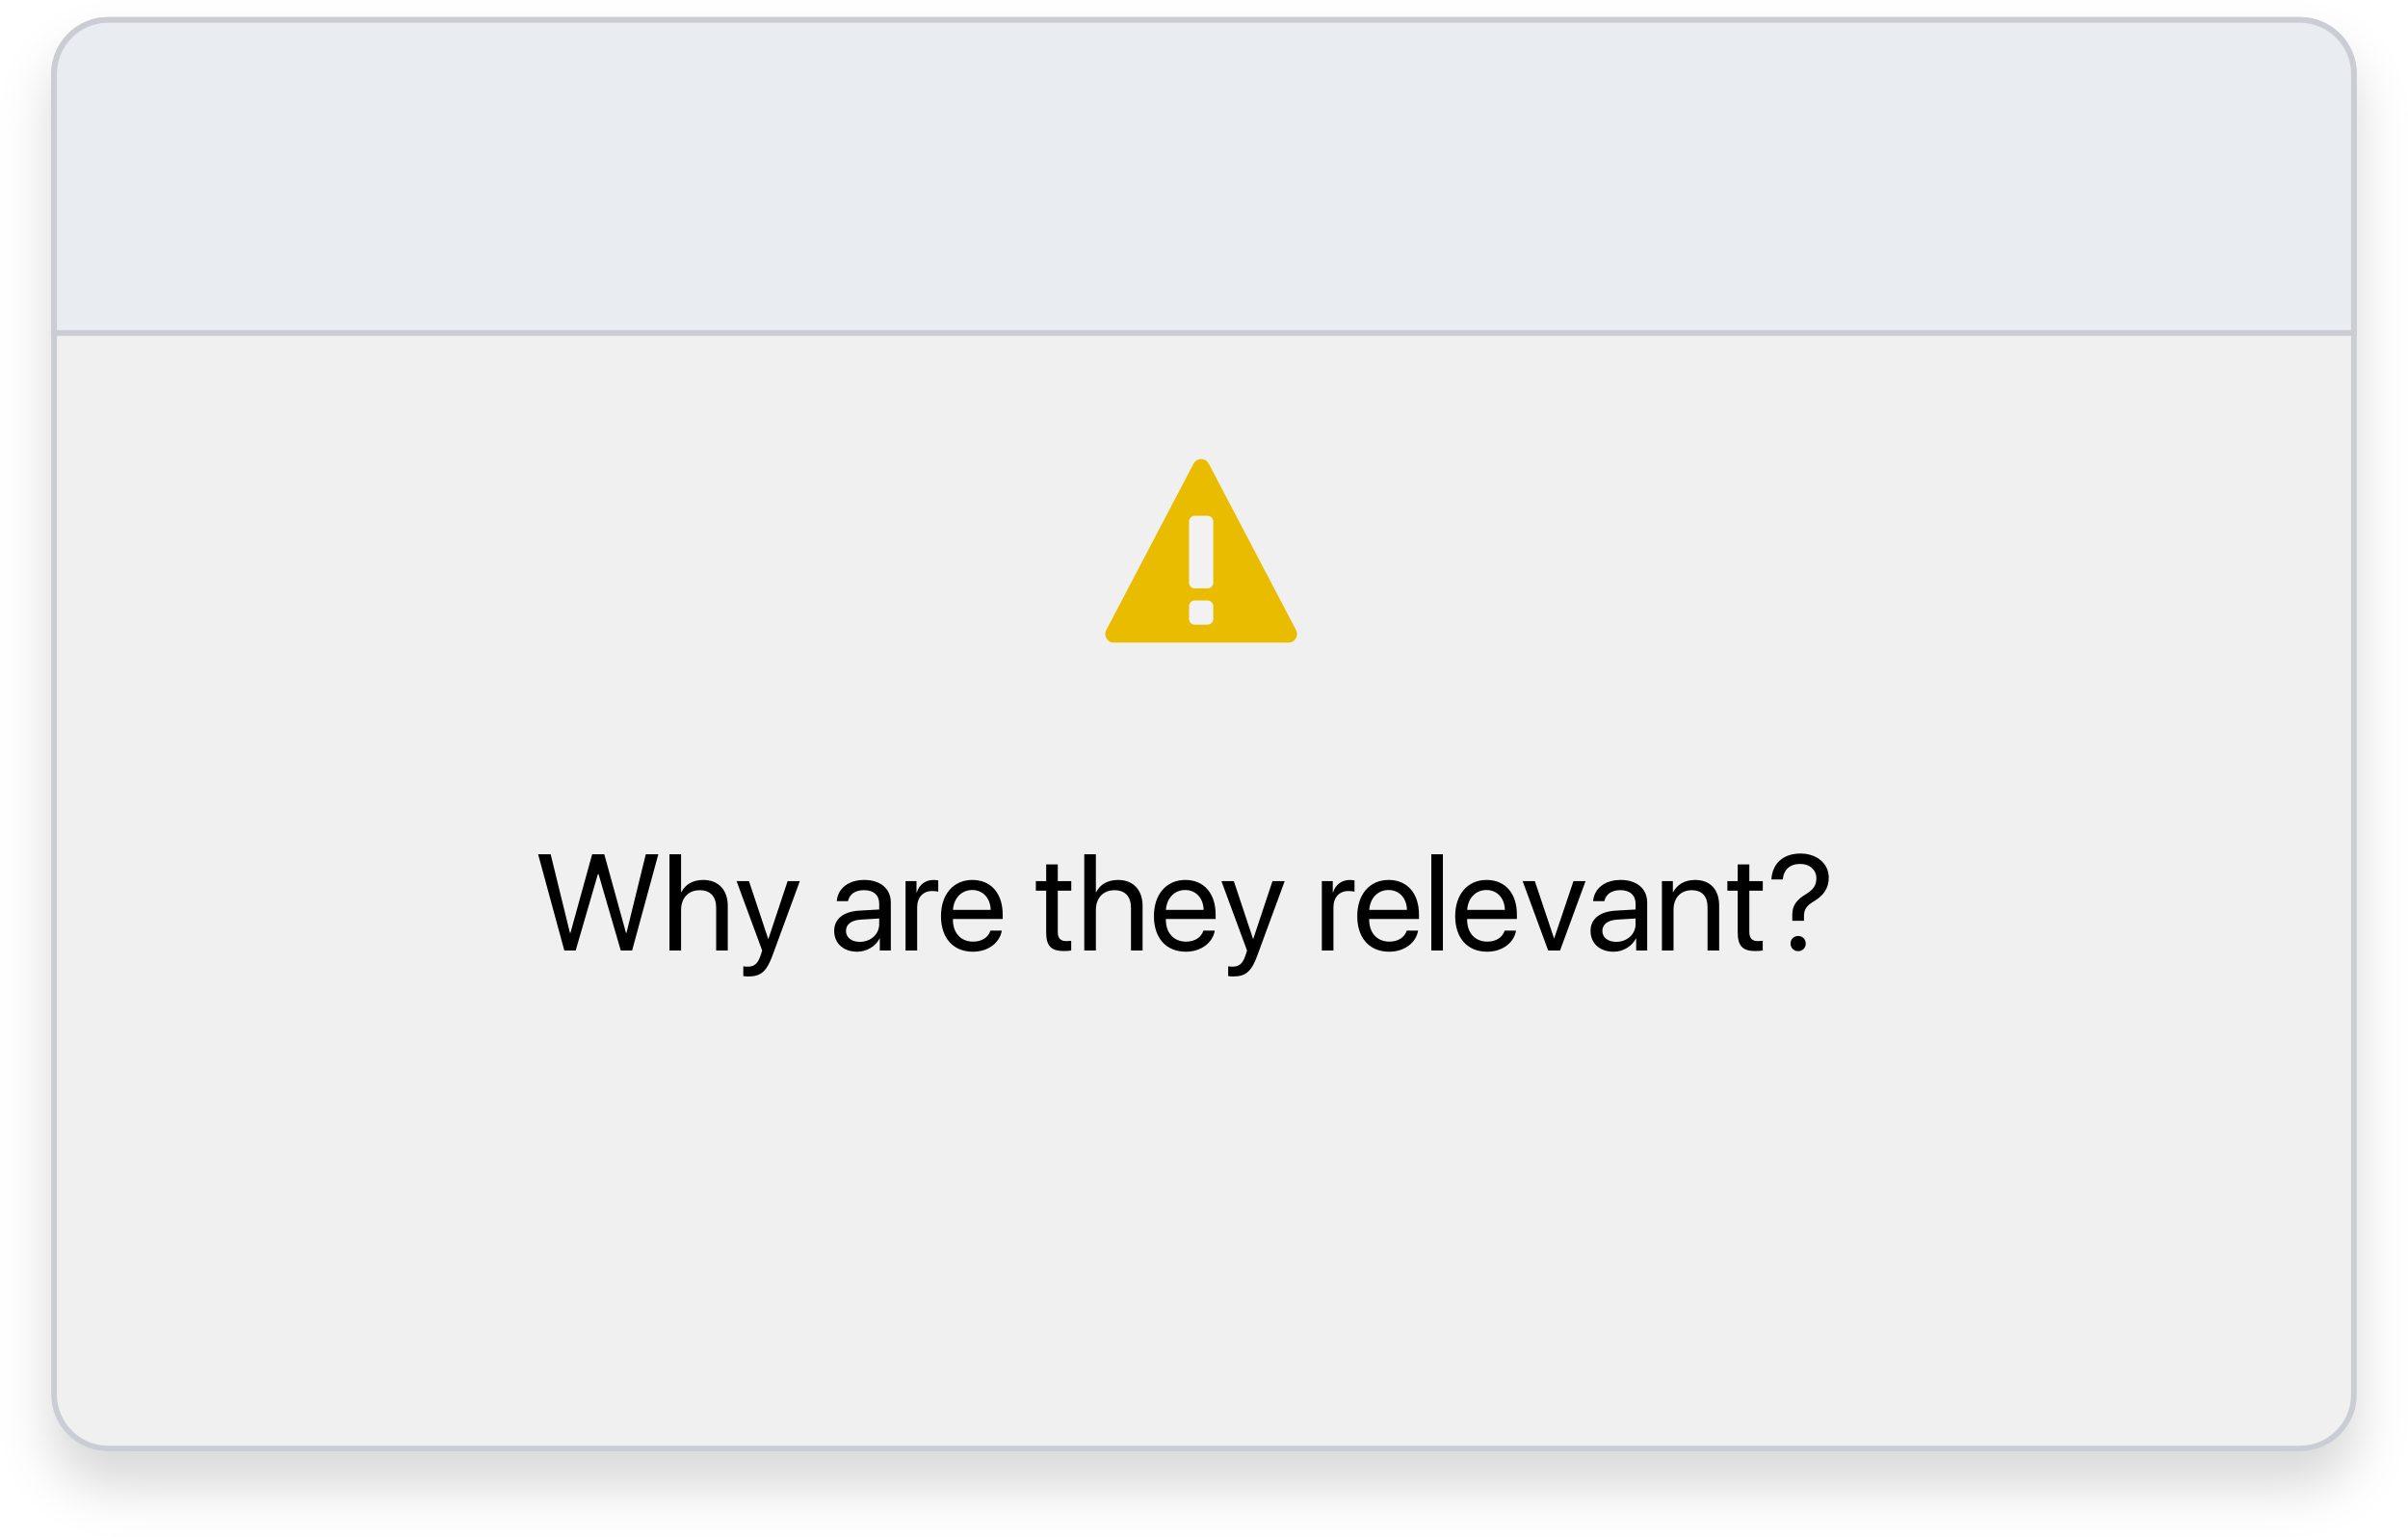
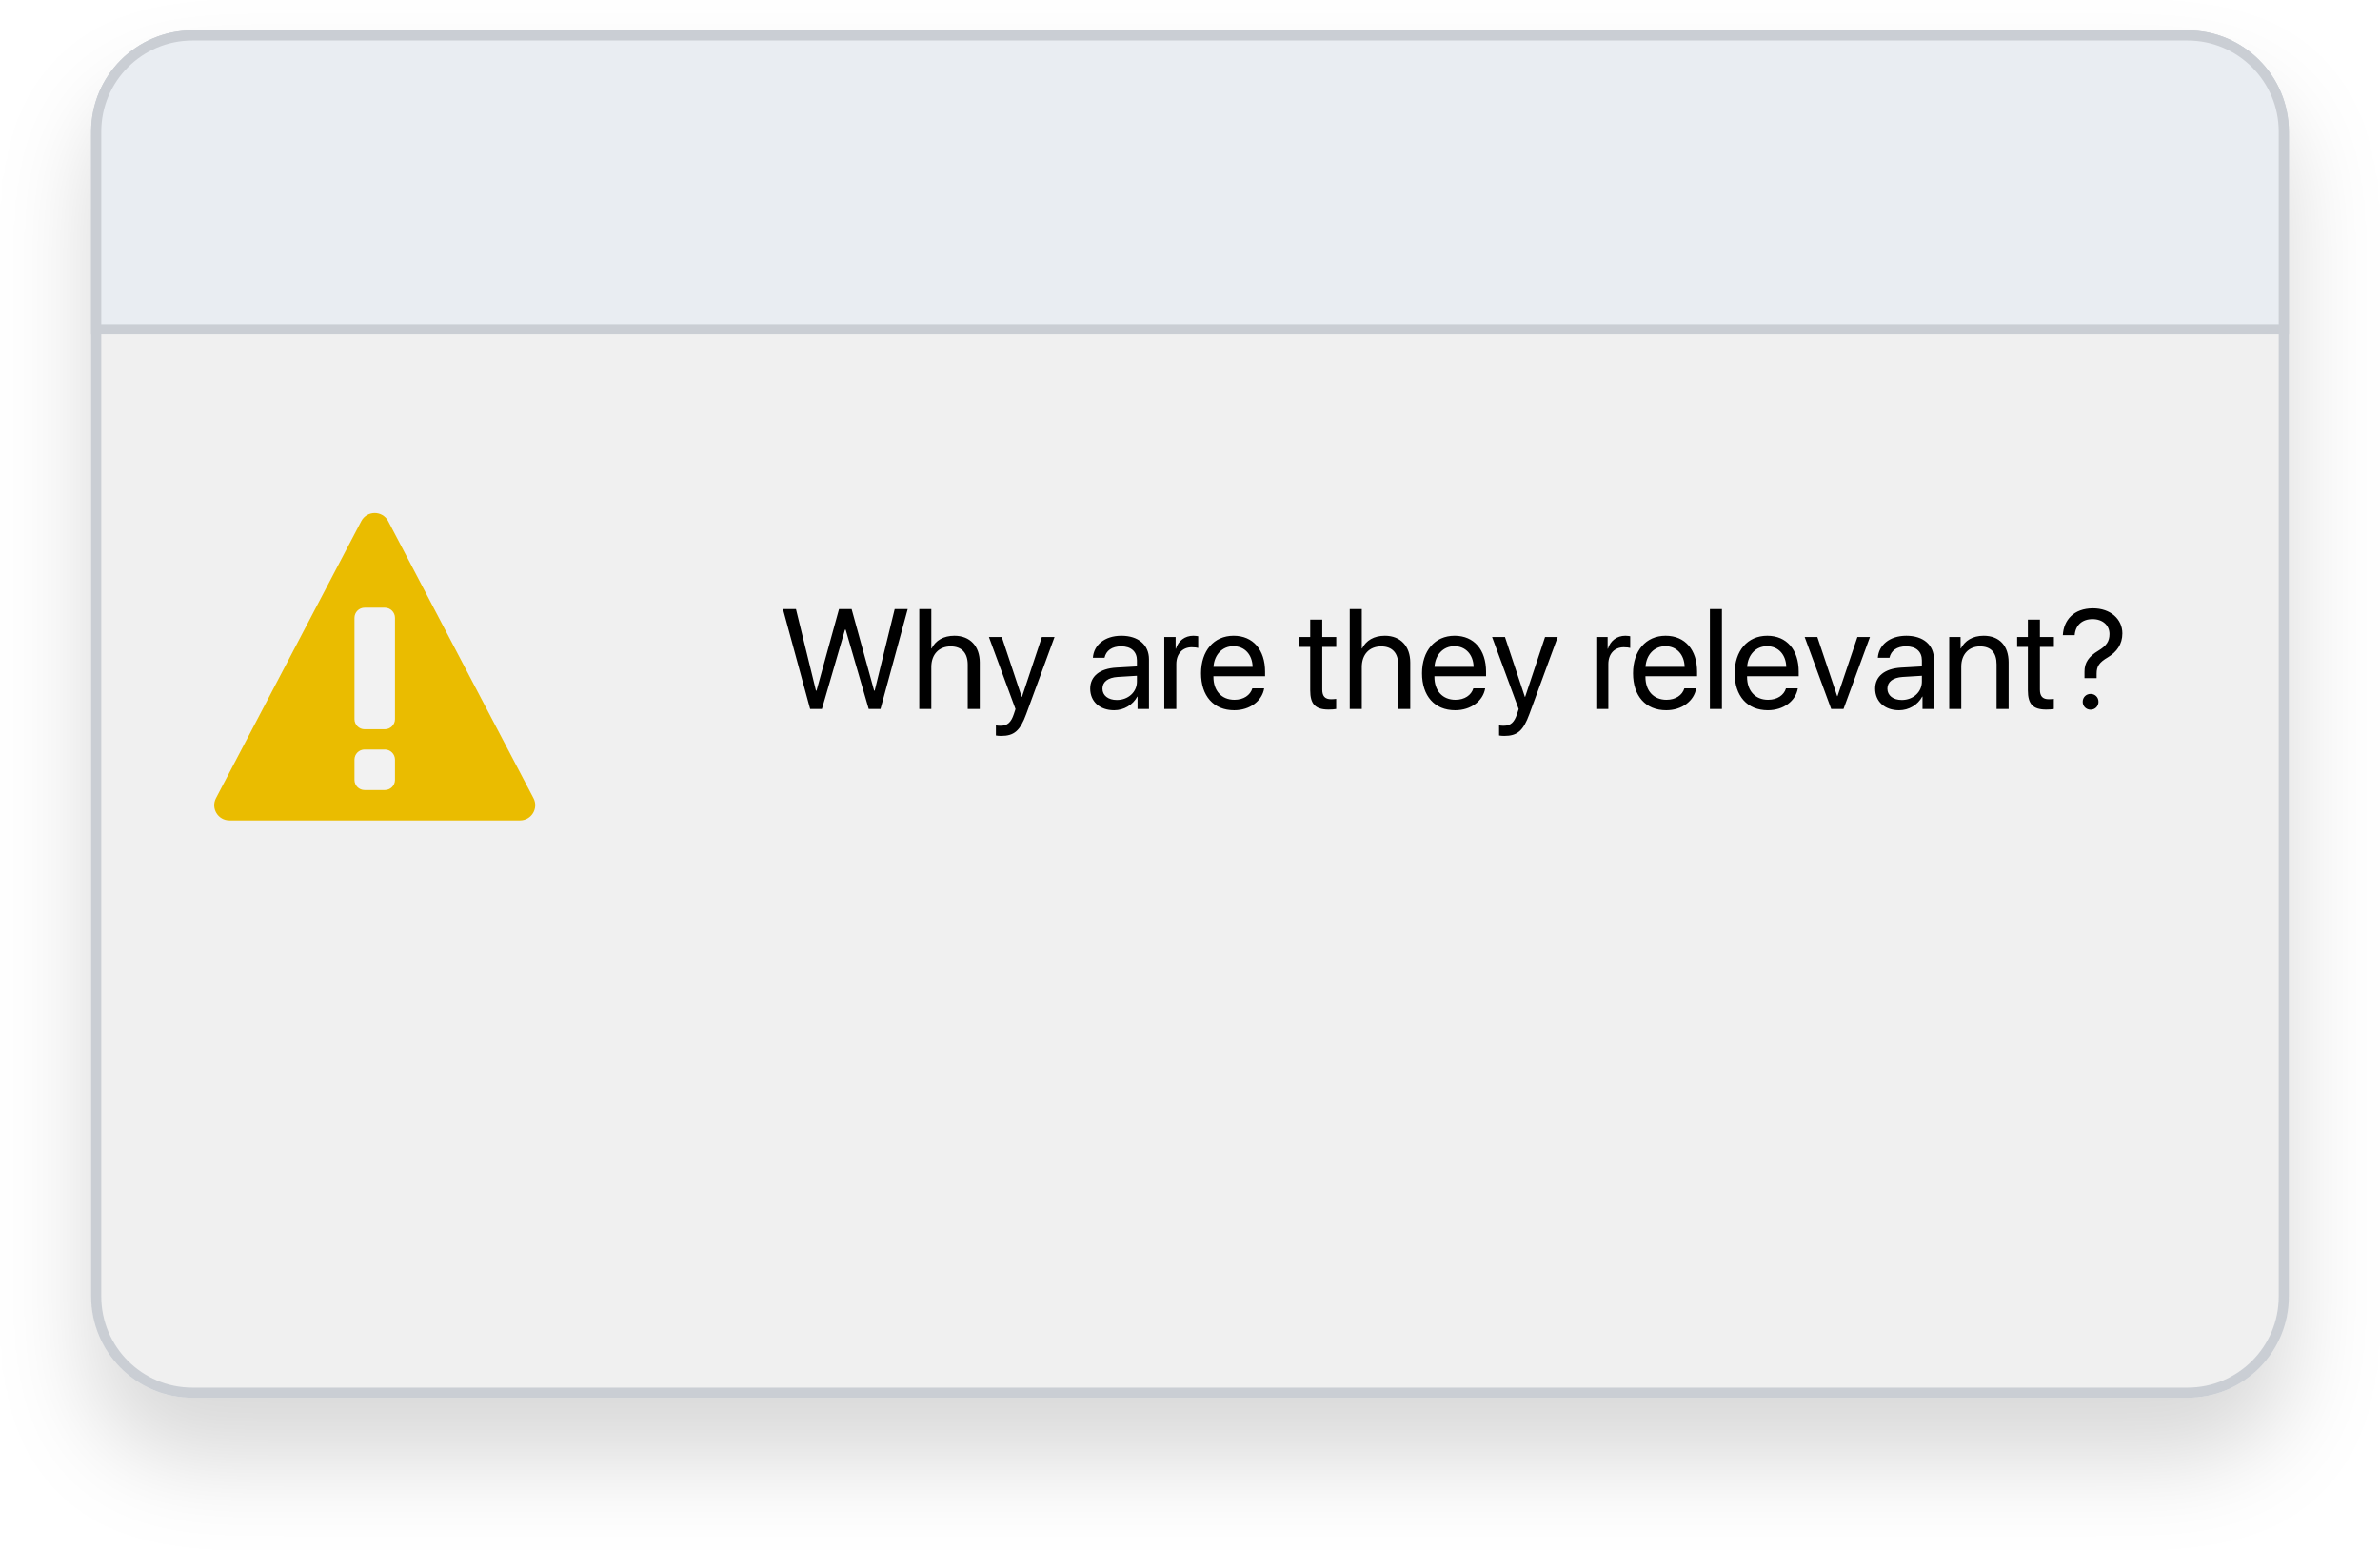
- <svg xmlns="http://www.w3.org/2000/svg" width="423" height="270" viewBox="0 0 423 270" fill="none">
+ <svg xmlns="http://www.w3.org/2000/svg" width="235" height="153" viewBox="0 0 235 153" fill="none">
  <g filter="url(#filter0_d)">
-     <path d="M9 13C9 7.477 13.477 3 19 3H404C409.523 3 414 7.477 414 13V245C414 250.523 409.523 255 404 255H19C13.477 255 9 250.523 9 245V13Z" fill="#F0F0F0" />
-     <path d="M19 3.5H404C409.247 3.5 413.5 7.753 413.5 13V245C413.5 250.247 409.247 254.5 404 254.5H19C13.753 254.5 9.5 250.247 9.5 245V13C9.5 7.753 13.753 3.5 19 3.5Z" stroke="#CACED4" />
+     <rect x="9" y="3" width="217" height="135" rx="10" fill="#F0F0F0" />
+     <rect x="9.5" y="3.5" width="216" height="134" rx="9.5" stroke="#CACED4" />
  </g>
-   <path d="M19 3.5H404C409.247 3.5 413.5 7.753 413.5 13V58.5H9.5V13C9.5 7.753 13.753 3.5 19 3.5Z" fill="#E9EDF2" stroke="#CACED4" />
-   <path d="M194.768 110.942L210.114 81.688C210.489 80.974 211.511 80.974 211.886 81.688L227.232 110.942C227.581 111.608 227.098 112.406 226.346 112.406H195.654C194.902 112.406 194.419 111.608 194.768 110.942Z" fill="#EABC00" stroke="#EABC00" />
-   <rect x="208.875" y="90.625" width="4.25" height="12.75" rx="1" fill="#F2F2F2" />
-   <rect x="208.875" y="105.5" width="4.25" height="4.25" rx="1" fill="#F2F2F2" />
-   <path d="M105.027 153.582H105.145L109.047 167H111.039L115.645 150.09H113.441L110.055 163.895H109.961L106.152 150.09H104.02L100.211 163.895H100.117L96.731 150.09H94.527L99.133 167H101.125L105.027 153.582ZM117.602 167H119.641V159.898C119.641 157.789 120.895 156.406 122.922 156.406C124.832 156.406 125.805 157.566 125.805 159.5V167H127.844V159.125C127.844 156.406 126.227 154.602 123.555 154.602C121.703 154.602 120.367 155.398 119.688 156.758H119.641V150.09H117.602V167ZM131.453 171.559C133.656 171.559 134.664 170.703 135.707 167.855L140.5 154.812H138.355L134.98 164.961H134.945L131.57 154.812H129.391L133.891 167.012L133.609 167.867C133.141 169.285 132.508 169.836 131.371 169.836C131.113 169.836 130.797 169.824 130.574 169.777V171.488C130.797 171.535 131.207 171.559 131.453 171.559ZM150.59 167.211C152.23 167.211 153.777 166.297 154.504 164.902H154.551V167H156.484V158.574C156.484 156.148 154.68 154.602 151.82 154.602C148.938 154.602 147.133 156.219 146.992 158.328H148.961C149.219 157.133 150.203 156.395 151.773 156.395C153.461 156.395 154.445 157.285 154.445 158.773V159.793L150.953 159.992C148.141 160.156 146.535 161.469 146.535 163.555C146.535 165.746 148.164 167.211 150.59 167.211ZM151.047 165.477C149.582 165.477 148.609 164.715 148.609 163.555C148.609 162.406 149.547 161.68 151.188 161.574L154.445 161.375V162.371C154.445 164.129 152.969 165.477 151.047 165.477ZM159.074 167H161.113V159.406C161.113 157.684 162.145 156.547 163.727 156.547C164.219 156.547 164.652 156.605 164.816 156.664V154.684C164.652 154.66 164.348 154.602 163.996 154.602C162.566 154.602 161.441 155.457 161.043 156.805H160.996V154.812H159.074V167ZM173.98 163.508C173.641 164.656 172.504 165.441 170.957 165.441C168.766 165.441 167.395 163.906 167.395 161.574V161.457H176.137V160.684C176.137 156.992 174.109 154.602 170.816 154.602C167.453 154.602 165.297 157.168 165.297 160.953C165.297 164.785 167.418 167.211 170.91 167.211C173.57 167.211 175.633 165.641 175.984 163.508H173.98ZM170.781 156.371C172.703 156.371 173.98 157.824 174.027 159.863H167.406C167.535 157.836 168.871 156.371 170.781 156.371ZM183.777 151.871V154.812H181.961V156.488H183.777V163.836C183.777 166.18 184.645 167.094 186.883 167.094C187.363 167.094 187.926 167.059 188.172 167V165.289C188.031 165.312 187.562 165.348 187.328 165.348C186.285 165.348 185.816 164.844 185.816 163.73V156.488H188.184V154.812H185.816V151.871H183.777ZM190.469 167H192.508V159.898C192.508 157.789 193.762 156.406 195.789 156.406C197.699 156.406 198.672 157.566 198.672 159.5V167H200.711V159.125C200.711 156.406 199.094 154.602 196.422 154.602C194.57 154.602 193.234 155.398 192.555 156.758H192.508V150.09H190.469V167ZM211.387 163.508C211.047 164.656 209.91 165.441 208.363 165.441C206.172 165.441 204.801 163.906 204.801 161.574V161.457H213.543V160.684C213.543 156.992 211.516 154.602 208.223 154.602C204.859 154.602 202.703 157.168 202.703 160.953C202.703 164.785 204.824 167.211 208.316 167.211C210.977 167.211 213.039 165.641 213.391 163.508H211.387ZM208.188 156.371C210.109 156.371 211.387 157.824 211.434 159.863H204.812C204.941 157.836 206.277 156.371 208.188 156.371ZM216.625 171.559C218.828 171.559 219.836 170.703 220.879 167.855L225.672 154.812H223.527L220.152 164.961H220.117L216.742 154.812H214.562L219.062 167.012L218.781 167.867C218.312 169.285 217.68 169.836 216.543 169.836C216.285 169.836 215.969 169.824 215.746 169.777V171.488C215.969 171.535 216.379 171.559 216.625 171.559ZM232.199 167H234.238V159.406C234.238 157.684 235.27 156.547 236.852 156.547C237.344 156.547 237.777 156.605 237.941 156.664V154.684C237.777 154.66 237.473 154.602 237.121 154.602C235.691 154.602 234.566 155.457 234.168 156.805H234.121V154.812H232.199V167ZM247.105 163.508C246.766 164.656 245.629 165.441 244.082 165.441C241.891 165.441 240.52 163.906 240.52 161.574V161.457H249.262V160.684C249.262 156.992 247.234 154.602 243.941 154.602C240.578 154.602 238.422 157.168 238.422 160.953C238.422 164.785 240.543 167.211 244.035 167.211C246.695 167.211 248.758 165.641 249.109 163.508H247.105ZM243.906 156.371C245.828 156.371 247.105 157.824 247.152 159.863H240.531C240.66 157.836 241.996 156.371 243.906 156.371ZM251.43 167H253.469V150.09H251.43V167ZM264.309 163.508C263.969 164.656 262.832 165.441 261.285 165.441C259.094 165.441 257.723 163.906 257.723 161.574V161.457H266.465V160.684C266.465 156.992 264.438 154.602 261.145 154.602C257.781 154.602 255.625 157.168 255.625 160.953C255.625 164.785 257.746 167.211 261.238 167.211C263.898 167.211 265.961 165.641 266.312 163.508H264.309ZM261.109 156.371C263.031 156.371 264.309 157.824 264.355 159.863H257.734C257.863 157.836 259.199 156.371 261.109 156.371ZM278.523 154.812H276.402L273.027 164.832H272.98L269.617 154.812H267.473L271.961 167H274.047L278.523 154.812ZM283.457 167.211C285.098 167.211 286.645 166.297 287.371 164.902H287.418V167H289.352V158.574C289.352 156.148 287.547 154.602 284.688 154.602C281.805 154.602 280 156.219 279.859 158.328H281.828C282.086 157.133 283.07 156.395 284.641 156.395C286.328 156.395 287.312 157.285 287.312 158.773V159.793L283.82 159.992C281.008 160.156 279.402 161.469 279.402 163.555C279.402 165.746 281.031 167.211 283.457 167.211ZM283.914 165.477C282.449 165.477 281.477 164.715 281.477 163.555C281.477 162.406 282.414 161.68 284.055 161.574L287.312 161.375V162.371C287.312 164.129 285.836 165.477 283.914 165.477ZM291.941 167H293.98V159.828C293.98 157.766 295.234 156.406 297.156 156.406C299.031 156.406 299.957 157.484 299.957 159.453V167H301.996V159.09C301.996 156.324 300.449 154.602 297.777 154.602C295.891 154.602 294.59 155.445 293.91 156.758H293.863V154.812H291.941V167ZM305.254 151.871V154.812H303.438V156.488H305.254V163.836C305.254 166.18 306.121 167.094 308.359 167.094C308.84 167.094 309.402 167.059 309.648 167V165.289C309.508 165.312 309.039 165.348 308.805 165.348C307.762 165.348 307.293 164.844 307.293 163.73V156.488H309.66V154.812H307.293V151.871H305.254ZM311.172 154.508H313.176C313.305 152.832 314.43 151.789 316.199 151.789C317.945 151.789 319.07 152.855 319.07 154.309C319.07 155.562 318.543 156.301 317.184 157.133C315.578 158.094 314.828 159.148 314.84 160.695V161.773H316.891V161.012C316.891 159.781 317.312 159.125 318.801 158.246C320.301 157.344 321.25 156.043 321.25 154.203C321.25 151.789 319.234 149.961 316.281 149.961C312.988 149.961 311.301 151.988 311.172 154.508ZM315.871 167.117C316.633 167.117 317.207 166.531 317.207 165.781C317.207 165.02 316.633 164.445 315.871 164.445C315.121 164.445 314.535 165.02 314.535 165.781C314.535 166.531 315.121 167.117 315.871 167.117Z" fill="black" />
+   <path d="M19 3.5H216C221.247 3.5 225.5 7.753 225.5 13V32.5H9.5V13C9.5 7.753 13.753 3.5 19 3.5Z" fill="#E9EDF2" stroke="#CACED4" />
+   <path d="M21.768 79.035L36.114 51.688C36.489 50.974 37.511 50.974 37.886 51.688L52.232 79.035C52.581 79.701 52.098 80.5 51.346 80.5H22.654C21.902 80.5 21.419 79.701 21.768 79.035Z" fill="#EABC00" stroke="#EABC00" />
+   <rect x="35" y="60" width="4" height="12" rx="1" fill="#F2F2F2" />
+   <rect x="35" y="74" width="4" height="4" rx="1" fill="#F2F2F2" />
+   <path d="M83.433 62.173H83.501L85.777 70H86.939L89.626 60.136H88.341L86.365 68.189H86.311L84.089 60.136H82.845L80.623 68.189H80.568L78.593 60.136H77.308L79.994 70H81.156L83.433 62.173ZM90.768 70H91.957V65.857C91.957 64.627 92.689 63.82 93.871 63.82C94.985 63.82 95.553 64.497 95.553 65.625V70H96.742V65.406C96.742 63.82 95.799 62.768 94.24 62.768C93.16 62.768 92.381 63.232 91.984 64.025H91.957V60.136H90.768V70ZM98.848 72.659C100.133 72.659 100.721 72.16 101.329 70.499L104.125 62.891H102.874L100.905 68.811H100.885L98.916 62.891H97.644L100.27 70.007L100.105 70.506C99.832 71.333 99.463 71.654 98.8 71.654C98.649 71.654 98.465 71.647 98.335 71.62V72.618C98.465 72.645 98.704 72.659 98.848 72.659ZM110.011 70.123C110.968 70.123 111.87 69.59 112.294 68.776H112.321V70H113.449V65.085C113.449 63.67 112.396 62.768 110.729 62.768C109.047 62.768 107.994 63.711 107.912 64.941H109.061C109.211 64.244 109.785 63.813 110.701 63.813C111.686 63.813 112.26 64.333 112.26 65.201V65.796L110.223 65.912C108.582 66.008 107.646 66.773 107.646 67.99C107.646 69.269 108.596 70.123 110.011 70.123ZM110.277 69.111C109.423 69.111 108.855 68.667 108.855 67.99C108.855 67.32 109.402 66.897 110.359 66.835L112.26 66.719V67.3C112.26 68.325 111.398 69.111 110.277 69.111ZM114.96 70H116.149V65.57C116.149 64.565 116.751 63.902 117.674 63.902C117.961 63.902 118.214 63.937 118.31 63.971V62.815C118.214 62.802 118.036 62.768 117.831 62.768C116.997 62.768 116.341 63.267 116.108 64.053H116.081V62.891H114.96V70ZM123.655 67.963C123.457 68.633 122.794 69.091 121.892 69.091C120.613 69.091 119.813 68.195 119.813 66.835V66.767H124.913V66.315C124.913 64.162 123.73 62.768 121.81 62.768C119.848 62.768 118.59 64.265 118.59 66.473C118.59 68.708 119.827 70.123 121.864 70.123C123.416 70.123 124.619 69.207 124.824 67.963H123.655ZM121.789 63.8C122.91 63.8 123.655 64.647 123.683 65.837H119.82C119.896 64.654 120.675 63.8 121.789 63.8ZM129.37 61.175V62.891H128.311V63.868H129.37V68.154C129.37 69.522 129.876 70.055 131.182 70.055C131.462 70.055 131.79 70.034 131.934 70V69.002C131.852 69.016 131.578 69.036 131.441 69.036C130.833 69.036 130.56 68.742 130.56 68.093V63.868H131.94V62.891H130.56V61.175H129.37ZM133.273 70H134.463V65.857C134.463 64.627 135.194 63.82 136.377 63.82C137.491 63.82 138.059 64.497 138.059 65.625V70H139.248V65.406C139.248 63.82 138.305 62.768 136.746 62.768C135.666 62.768 134.887 63.232 134.49 64.025H134.463V60.136H133.273V70ZM145.476 67.963C145.277 68.633 144.614 69.091 143.712 69.091C142.434 69.091 141.634 68.195 141.634 66.835V66.767H146.733V66.315C146.733 64.162 145.551 62.768 143.63 62.768C141.668 62.768 140.41 64.265 140.41 66.473C140.41 68.708 141.647 70.123 143.685 70.123C145.236 70.123 146.439 69.207 146.645 67.963H145.476ZM143.609 63.8C144.73 63.8 145.476 64.647 145.503 65.837H141.641C141.716 64.654 142.495 63.8 143.609 63.8ZM148.531 72.659C149.816 72.659 150.404 72.16 151.013 70.499L153.809 62.891H152.558L150.589 68.811H150.568L148.6 62.891H147.328L149.953 70.007L149.789 70.506C149.516 71.333 149.146 71.654 148.483 71.654C148.333 71.654 148.148 71.647 148.019 71.62V72.618C148.148 72.645 148.388 72.659 148.531 72.659ZM157.616 70H158.806V65.57C158.806 64.565 159.407 63.902 160.33 63.902C160.617 63.902 160.87 63.937 160.966 63.971V62.815C160.87 62.802 160.692 62.768 160.487 62.768C159.653 62.768 158.997 63.267 158.765 64.053H158.737V62.891H157.616V70ZM166.312 67.963C166.113 68.633 165.45 69.091 164.548 69.091C163.27 69.091 162.47 68.195 162.47 66.835V66.767H167.569V66.315C167.569 64.162 166.387 62.768 164.466 62.768C162.504 62.768 161.246 64.265 161.246 66.473C161.246 68.708 162.483 70.123 164.521 70.123C166.072 70.123 167.275 69.207 167.48 67.963H166.312ZM164.445 63.8C165.566 63.8 166.312 64.647 166.339 65.837H162.477C162.552 64.654 163.331 63.8 164.445 63.8ZM168.834 70H170.023V60.136H168.834V70ZM176.347 67.963C176.148 68.633 175.485 69.091 174.583 69.091C173.305 69.091 172.505 68.195 172.505 66.835V66.767H177.604V66.315C177.604 64.162 176.422 62.768 174.501 62.768C172.539 62.768 171.281 64.265 171.281 66.473C171.281 68.708 172.519 70.123 174.556 70.123C176.107 70.123 177.311 69.207 177.516 67.963H176.347ZM174.48 63.8C175.602 63.8 176.347 64.647 176.374 65.837H172.512C172.587 64.654 173.366 63.8 174.48 63.8ZM184.639 62.891H183.401L181.433 68.735H181.405L179.443 62.891H178.192L180.811 70H182.027L184.639 62.891ZM187.517 70.123C188.474 70.123 189.376 69.59 189.8 68.776H189.827V70H190.955V65.085C190.955 63.67 189.902 62.768 188.234 62.768C186.553 62.768 185.5 63.711 185.418 64.941H186.566C186.717 64.244 187.291 63.813 188.207 63.813C189.191 63.813 189.766 64.333 189.766 65.201V65.796L187.729 65.912C186.088 66.008 185.151 66.773 185.151 67.99C185.151 69.269 186.102 70.123 187.517 70.123ZM187.783 69.111C186.929 69.111 186.361 68.667 186.361 67.99C186.361 67.32 186.908 66.897 187.865 66.835L189.766 66.719V67.3C189.766 68.325 188.904 69.111 187.783 69.111ZM192.466 70H193.655V65.816C193.655 64.613 194.387 63.82 195.508 63.82C196.602 63.82 197.142 64.449 197.142 65.598V70H198.331V65.386C198.331 63.773 197.429 62.768 195.87 62.768C194.77 62.768 194.011 63.26 193.614 64.025H193.587V62.891H192.466V70ZM200.231 61.175V62.891H199.172V63.868H200.231V68.154C200.231 69.522 200.737 70.055 202.043 70.055C202.323 70.055 202.651 70.034 202.795 70V69.002C202.713 69.016 202.439 69.036 202.303 69.036C201.694 69.036 201.421 68.742 201.421 68.093V63.868H202.802V62.891H201.421V61.175H200.231ZM203.684 62.713H204.853C204.928 61.735 205.584 61.127 206.616 61.127C207.635 61.127 208.291 61.749 208.291 62.597C208.291 63.328 207.983 63.759 207.19 64.244C206.254 64.805 205.816 65.42 205.823 66.322V66.951H207.02V66.507C207.02 65.789 207.266 65.406 208.134 64.894C209.009 64.367 209.562 63.608 209.562 62.535C209.562 61.127 208.387 60.06 206.664 60.06C204.743 60.06 203.759 61.243 203.684 62.713ZM206.425 70.068C206.869 70.068 207.204 69.727 207.204 69.289C207.204 68.845 206.869 68.51 206.425 68.51C205.987 68.51 205.646 68.845 205.646 69.289C205.646 69.727 205.987 70.068 206.425 70.068Z" fill="black" />
  <defs>
-     <filter id="filter0_d" x="0" y="0" width="423" height="270" filterUnits="userSpaceOnUse" color-interpolation-filters="sRGB">
+     <filter id="filter0_d" x="0" y="0" width="235" height="153" filterUnits="userSpaceOnUse" color-interpolation-filters="sRGB">
      <feFlood flood-opacity="0" result="BackgroundImageFix" />
      <feColorMatrix in="SourceAlpha" type="matrix" values="0 0 0 0 0 0 0 0 0 0 0 0 0 0 0 0 0 0 127 0" />
      <feOffset dy="6" />
      <feGaussianBlur stdDeviation="4.5" />
      <feColorMatrix type="matrix" values="0 0 0 0 0 0 0 0 0 0 0 0 0 0 0 0 0 0 0.15 0" />
      <feBlend mode="normal" in2="BackgroundImageFix" result="effect1_dropShadow" />
      <feBlend mode="normal" in="SourceGraphic" in2="effect1_dropShadow" result="shape" />
    </filter>
  </defs>
</svg>
